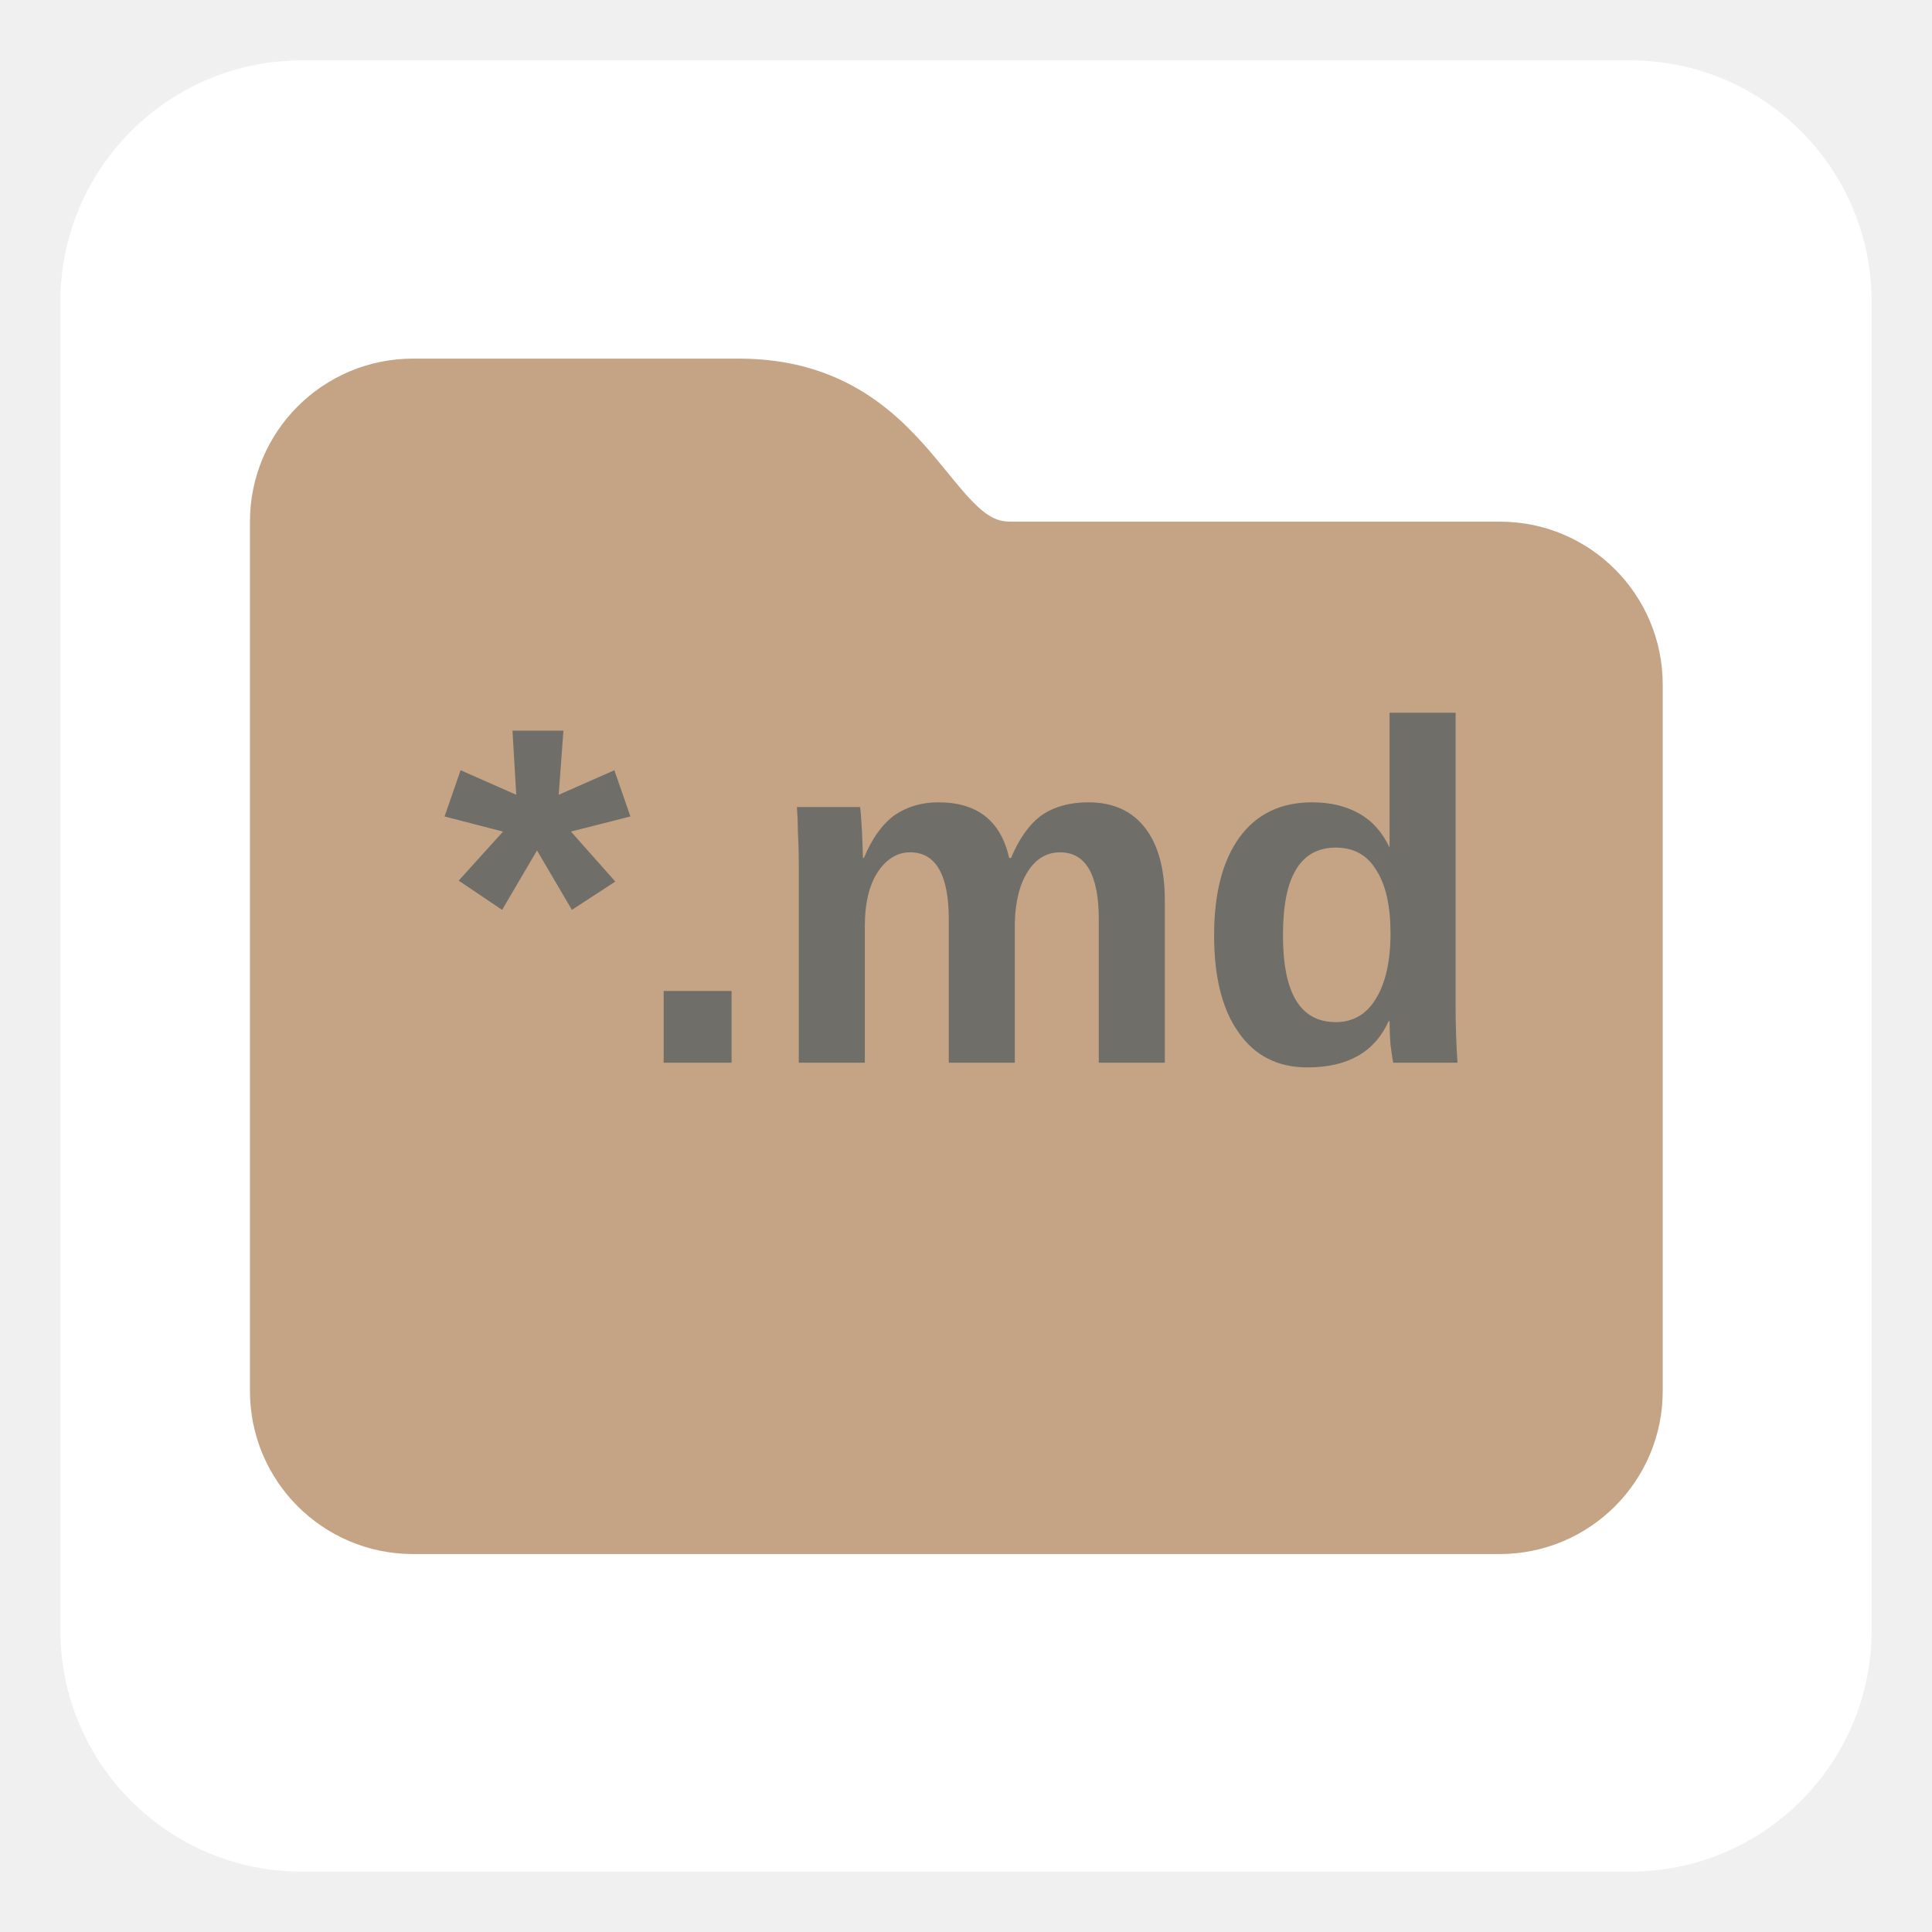
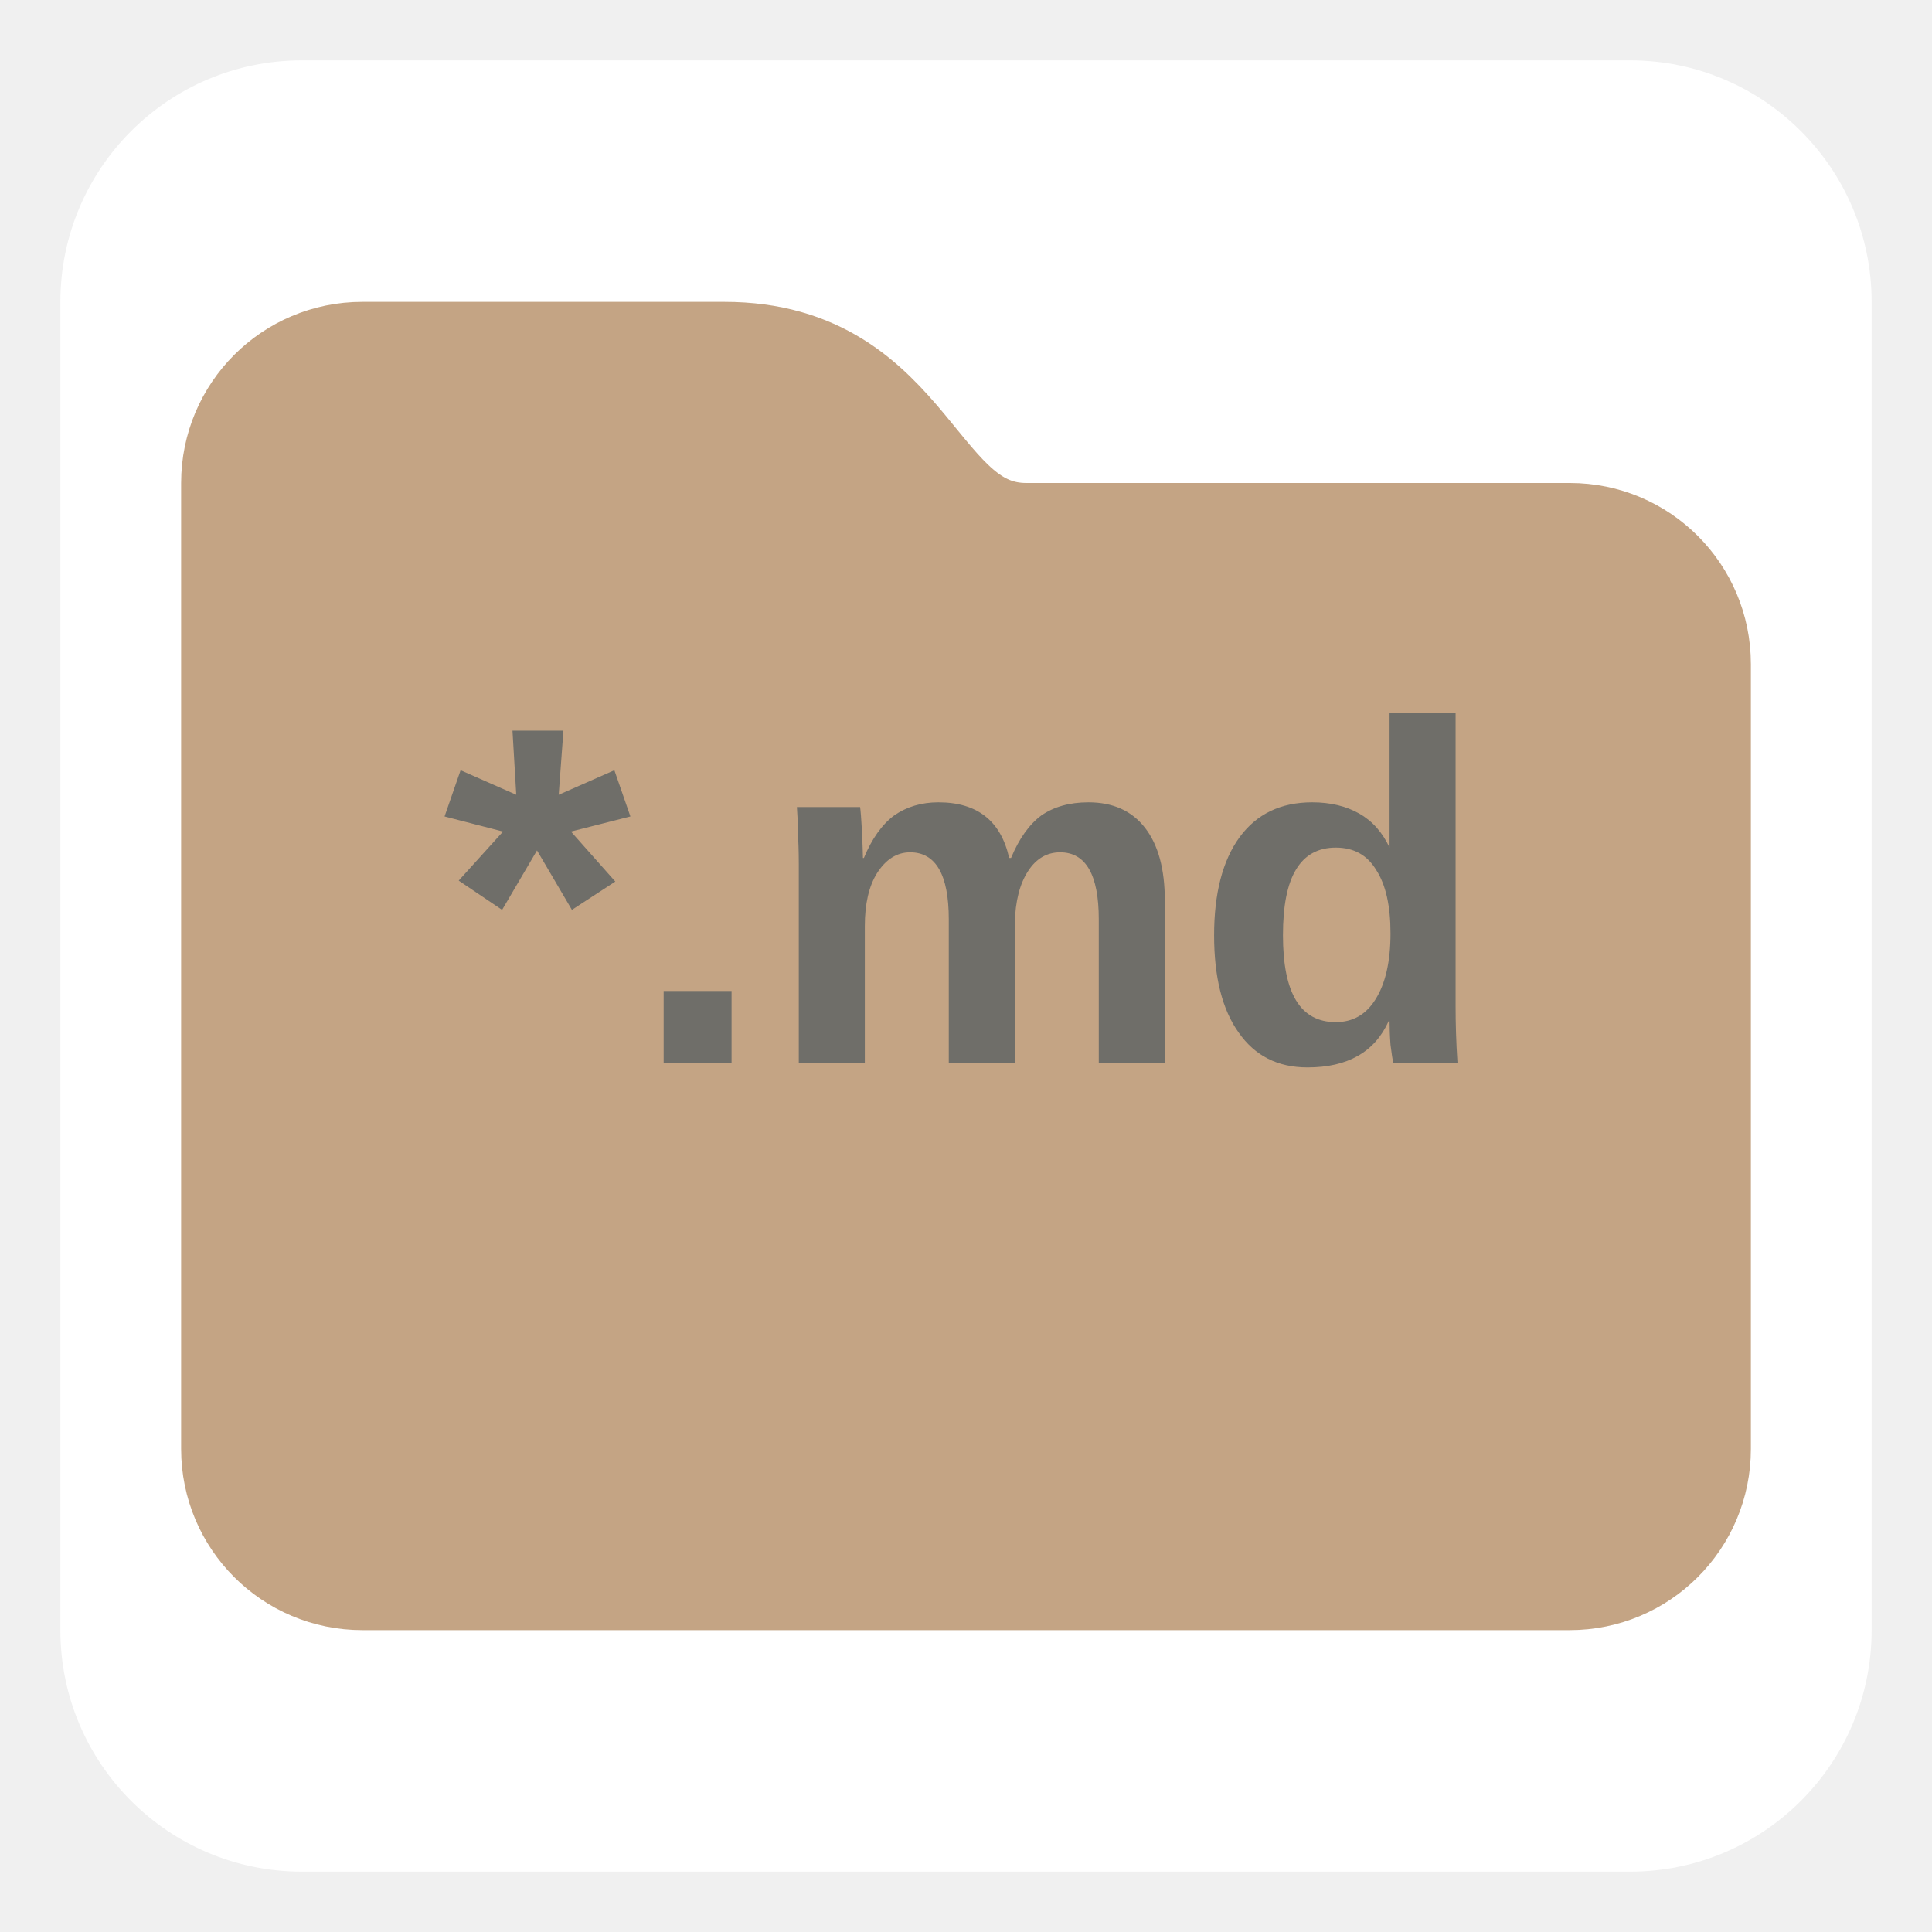
<svg xmlns="http://www.w3.org/2000/svg" width="512px" height="512px" viewBox="0 0 32 32" fill="#C4A484">
  <rect x="1" y="1" width="30" height="30" rx="4" ry="4" fill="#ffffff" />
-   <path stroke="#C4A484" stroke-linecap="round" stroke-width="2" d="M28 11v13a2 2 0 01-2 2H6a2 2 0 01-2-2V8a2 2 0 012-2h6c3 0 3 3 5 3h9.003C27.108 9 28 9.895 28 11z" transform="scale(0.9) translate(1.6, 1.6)" />
+   <path stroke="#C4A484" stroke-linecap="round" stroke-width="2" d="M28 11v13a2 2 0 01-2 2H6a2 2 0 01-2-2V8a2 2 0 012-2h6c3 0 3 3 5 3h9.003C27.108 9 28 9.895 28 11z" />
  <text x="50%" y="55%" font-size="8" font-family="Arial, sans-serif" font-weight="bold" fill="#6F6E69" text-anchor="middle" alignment-baseline="middle">*.md</text>
</svg>
